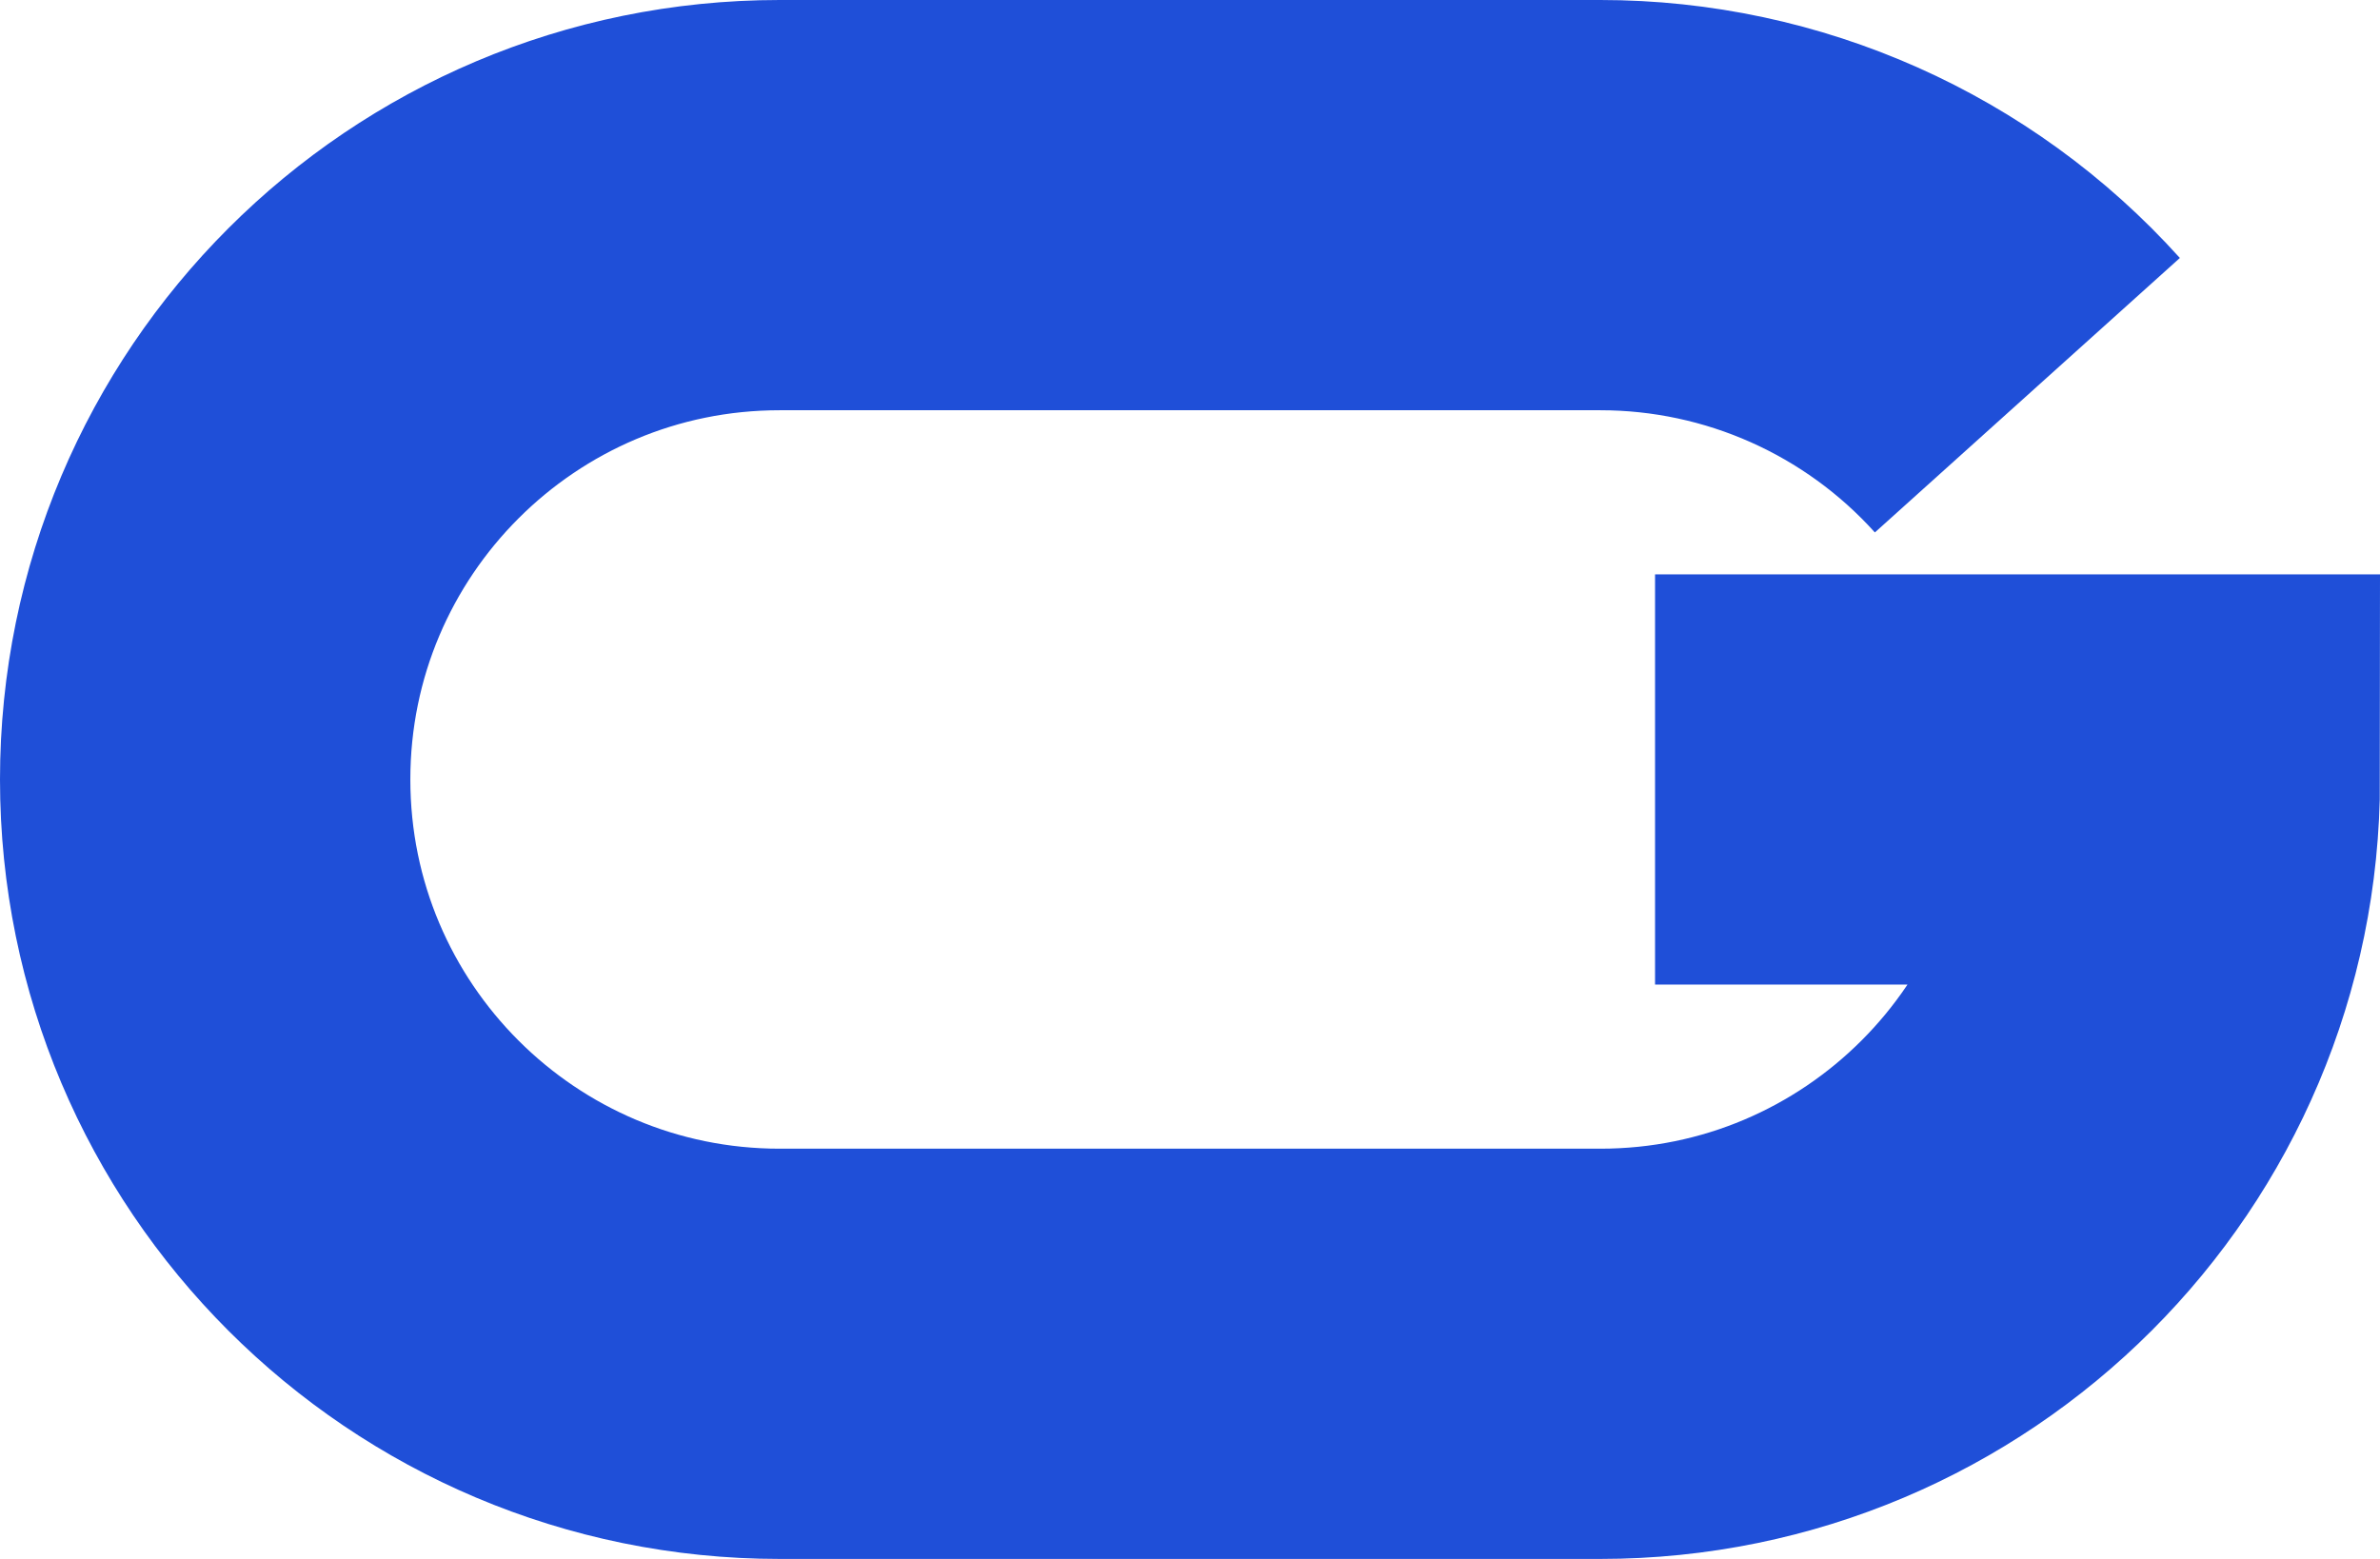
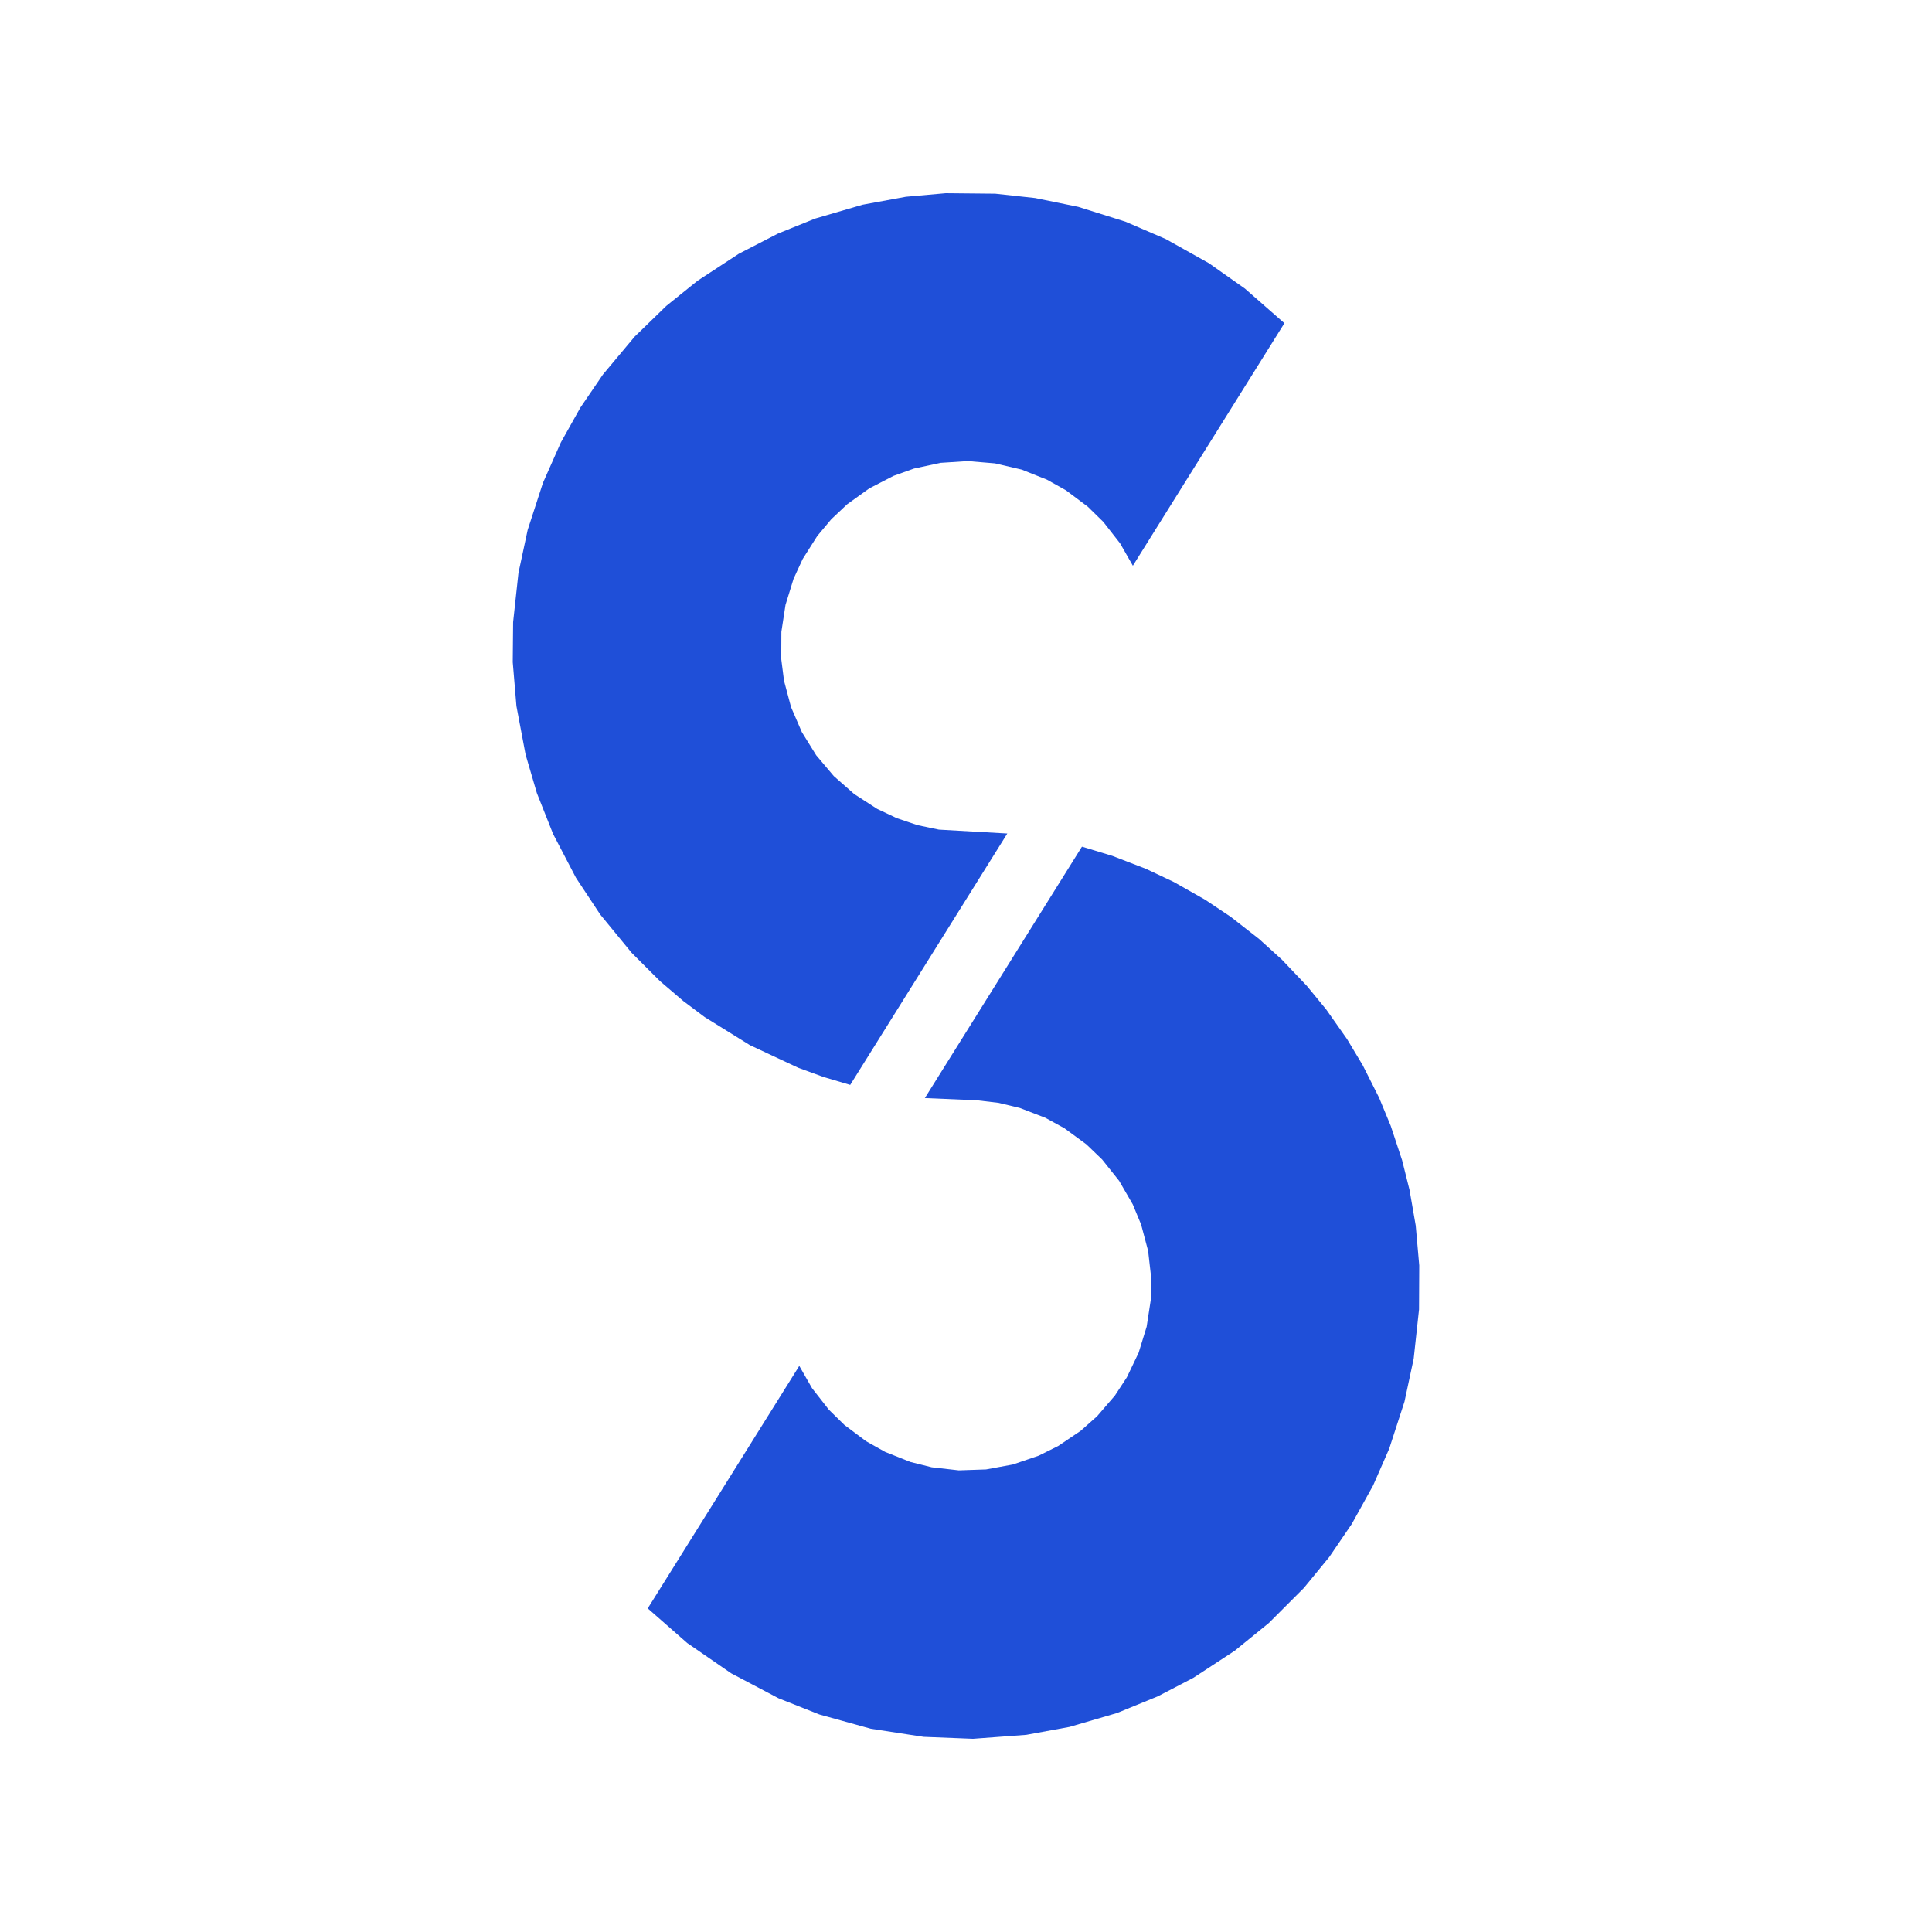
- <svg xmlns="http://www.w3.org/2000/svg" width="870" height="570" viewBox="0 0 870 570">
-   <path d="M741.1,144.5 A210,210 0 0 0 585.0,75.0 L285.0,75.0 A210,210 0 0 0 285.0,495.0 L585.0,495.0 A210,210 0 0 0 795.0,285.0 L605.0,285.0" fill="none" stroke="#1F4FD8" stroke-width="150.00" stroke-linejoin="miter" stroke-miterlimit="10" />
+ <svg xmlns="http://www.w3.org/2000/svg" width="1000" height="1000" viewBox="0 0 1000.00 1000.00">
+   <path d="M478.70,568.36 L505.69,569.51 L516.90,570.84 L527.88,573.48 L541.04,578.55 L550.94,583.98 L562.32,592.33 L570.46,600.15 L579.25,611.18 L586.32,623.39 L590.64,633.82 L594.27,647.46 L595.86,661.48 L595.64,672.77 L593.50,686.71 L589.34,700.19 L583.24,712.92 L577.06,722.37 L567.85,733.05 L559.41,740.55 L547.71,748.45 L537.61,753.47 L524.26,758.02 L510.38,760.58 L496.27,761.06 L482.26,759.47 L471.30,756.73 L458.19,751.52 L448.34,746.01 L437.05,737.54 L428.99,729.64 L420.31,718.52 L413.71,706.98 L335.27,832.50 L355.70,850.42 L378.46,866.10 L402.91,878.99 L424.09,887.40 L450.72,894.79 L478.05,898.99 L503.62,900.00 L531.19,897.95 L553.60,893.84 L578.18,886.65 L599.26,878.03 L617.66,868.45 L639.08,854.43 L656.76,840.06 L674.86,821.96 L688.01,805.92 L699.69,788.78 L710.73,768.86 L719.05,749.86 L726.96,725.51 L731.73,703.24 L734.49,677.78 L734.60,655.00 L732.78,634.34 L729.58,615.93 L725.73,600.53 L719.86,582.78 L713.79,568.11 L705.38,551.42 L697.22,537.80 L686.46,522.51 L676.39,510.25 L663.50,496.70 L651.74,486.05 L637.01,474.54 L623.81,465.73 L607.54,456.51 L593.19,449.73 L575.75,443.00 L560.56,438.39 L560.01,438.25 Z M664.81,167.29 L644.38,149.38 L625.76,136.26 L603.42,123.75 L582.50,114.73 L558.08,107.06 L535.76,102.50 L515.14,100.25 L489.54,100.00 L468.89,101.84 L446.48,105.96 L421.90,113.14 L402.67,120.90 L382.42,131.34 L361.00,145.36 L344.85,158.37 L328.50,174.24 L312.07,193.87 L300.39,211.01 L290.26,229.10 L281.03,249.93 L273.12,274.28 L268.35,296.56 L265.59,322.01 L265.40,342.74 L267.30,365.45 L272.05,390.61 L277.88,410.50 L286.29,431.68 L298.14,454.38 L310.70,473.38 L326.94,493.17 L341.61,507.82 L353.68,518.14 L364.74,526.43 L388.23,541.01 L413.27,552.71 L426.27,557.45 L440.07,561.54 L521.38,431.43 L485.97,429.41 L474.92,427.10 L464.22,423.50 L454.01,418.67 L442.16,411.01 L431.57,401.69 L422.46,390.91 L415.03,378.92 L409.44,365.97 L405.81,352.34 L404.38,341.14 L404.44,327.02 L406.58,313.08 L410.74,299.60 L415.47,289.34 L423.02,277.42 L430.26,268.77 L438.48,261.02 L449.94,252.79 L462.47,246.32 L473.10,242.52 L486.90,239.56 L500.98,238.66 L515.04,239.84 L528.78,243.06 L541.89,248.27 L551.74,253.78 L563.03,262.25 L571.10,270.15 L579.78,281.27 L586.37,292.82 Z" fill="#1F4FD8" />
</svg>
